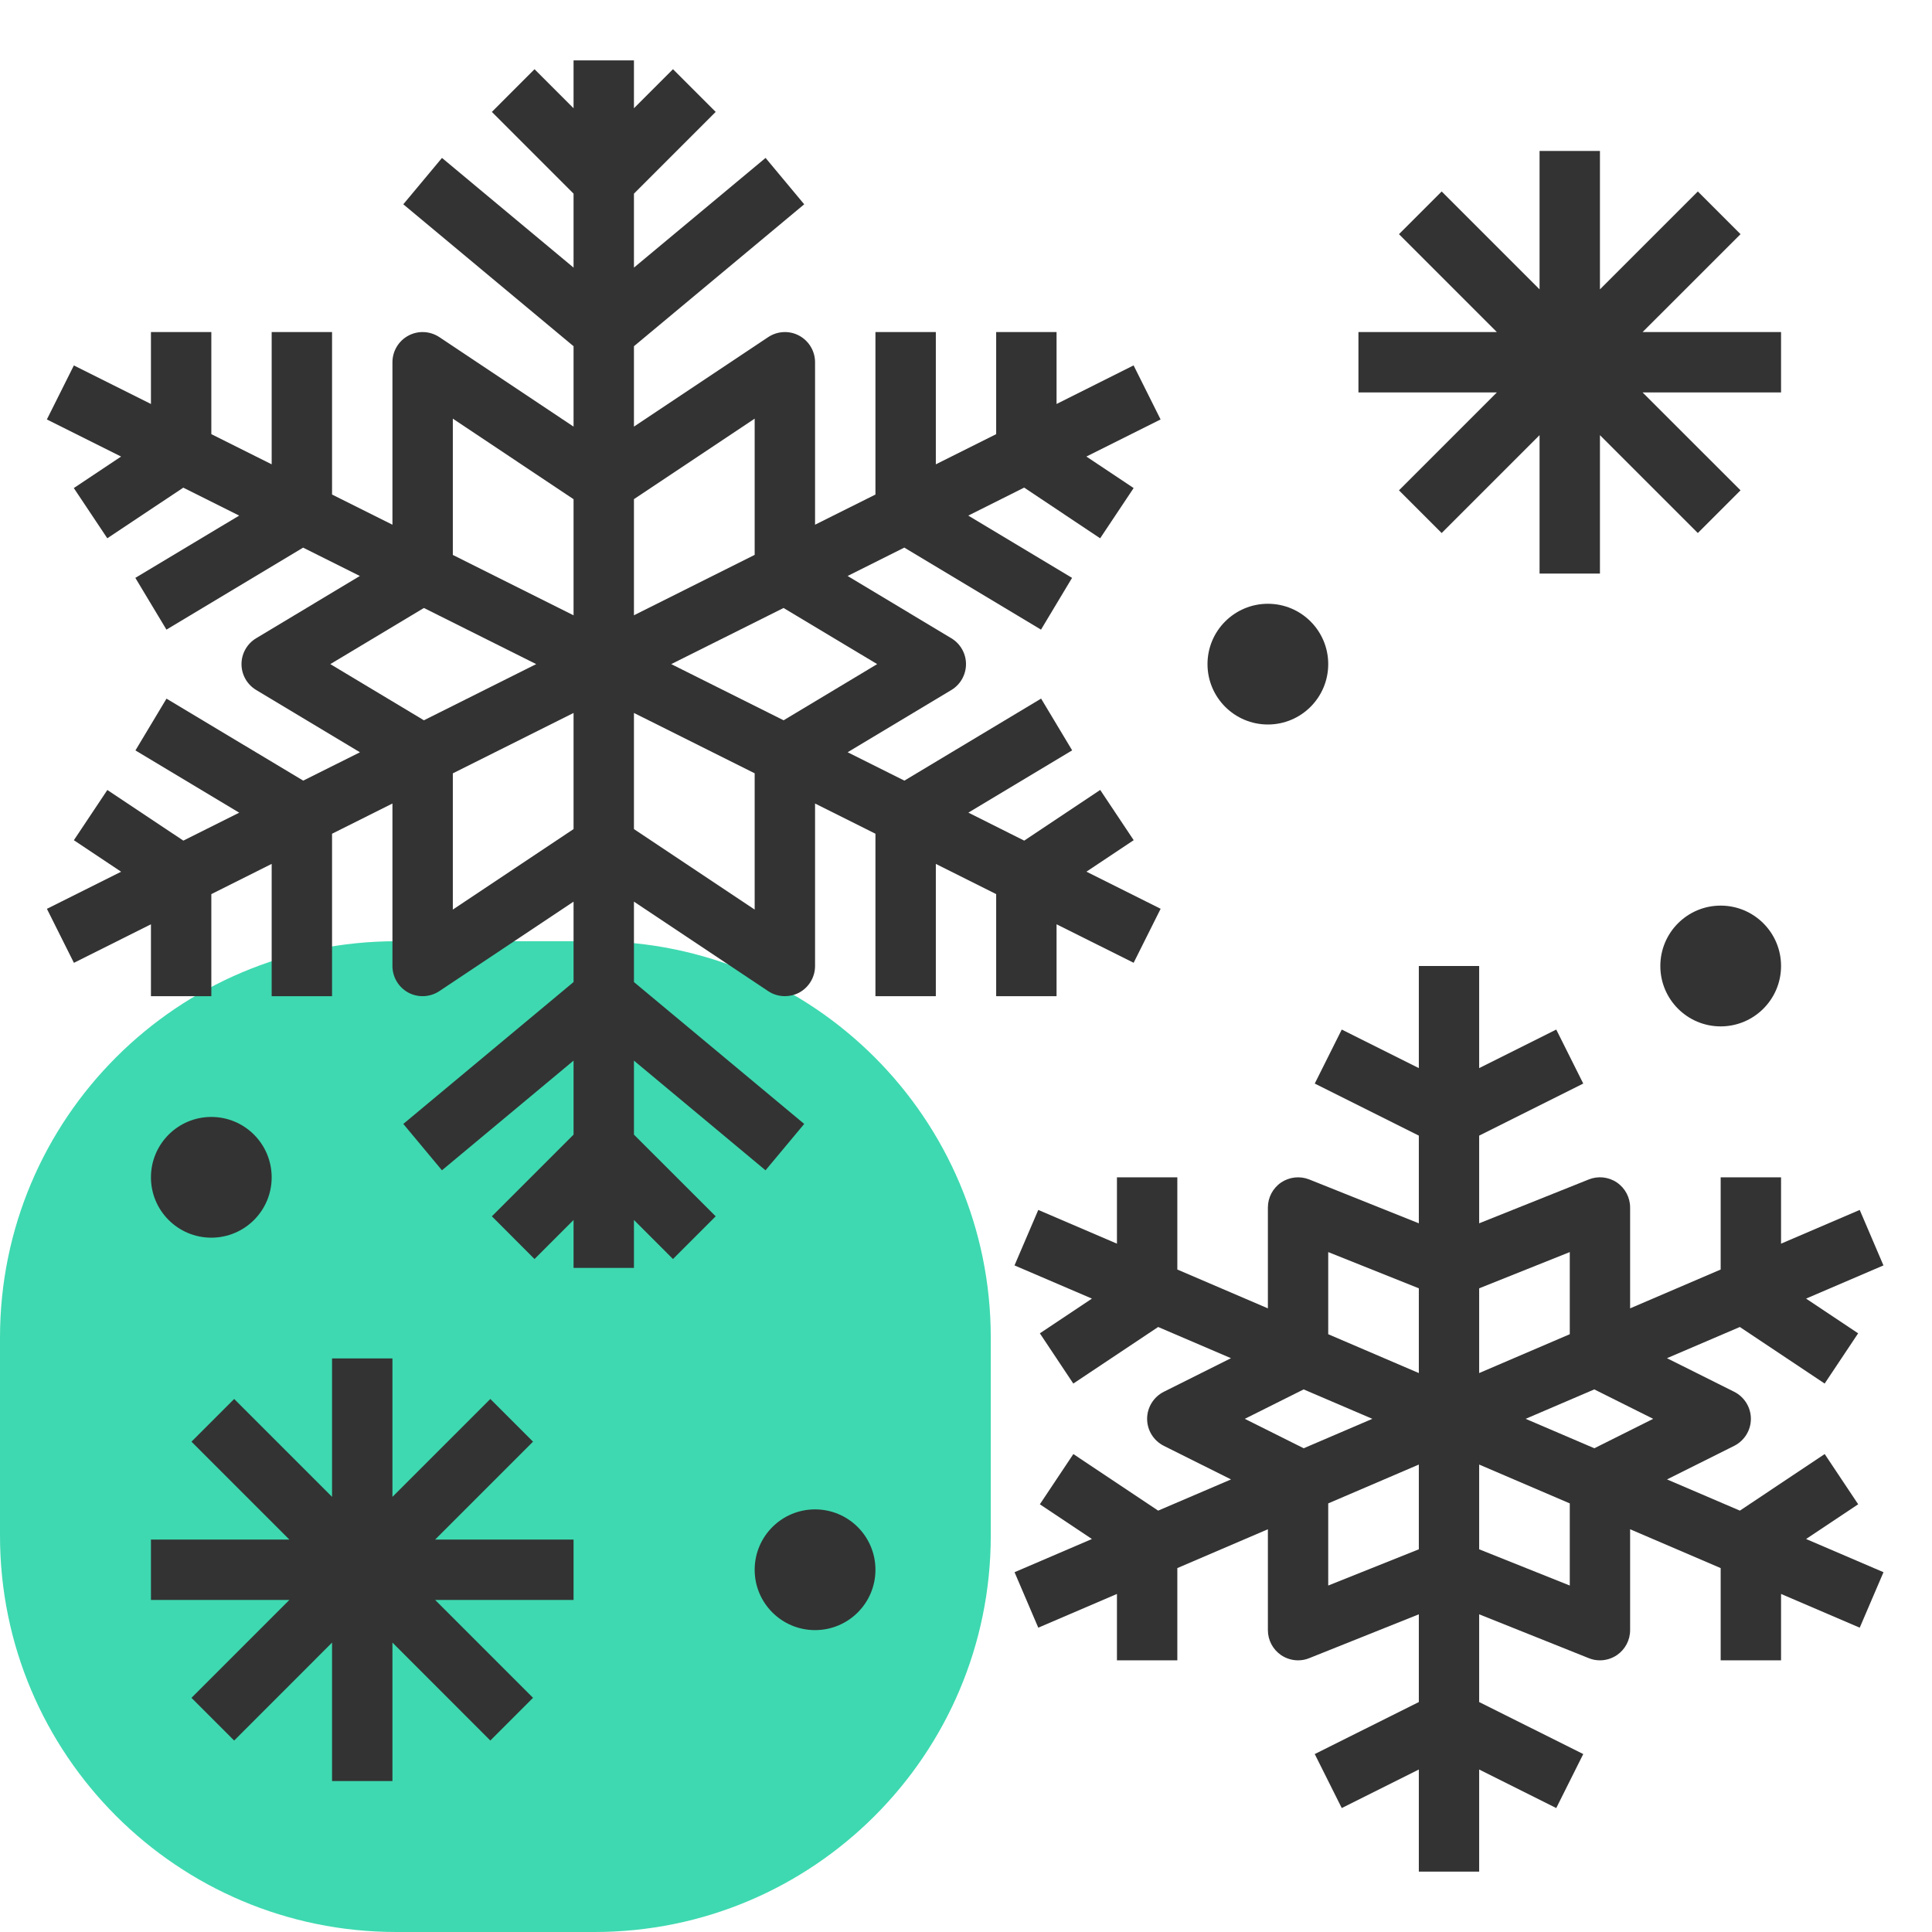
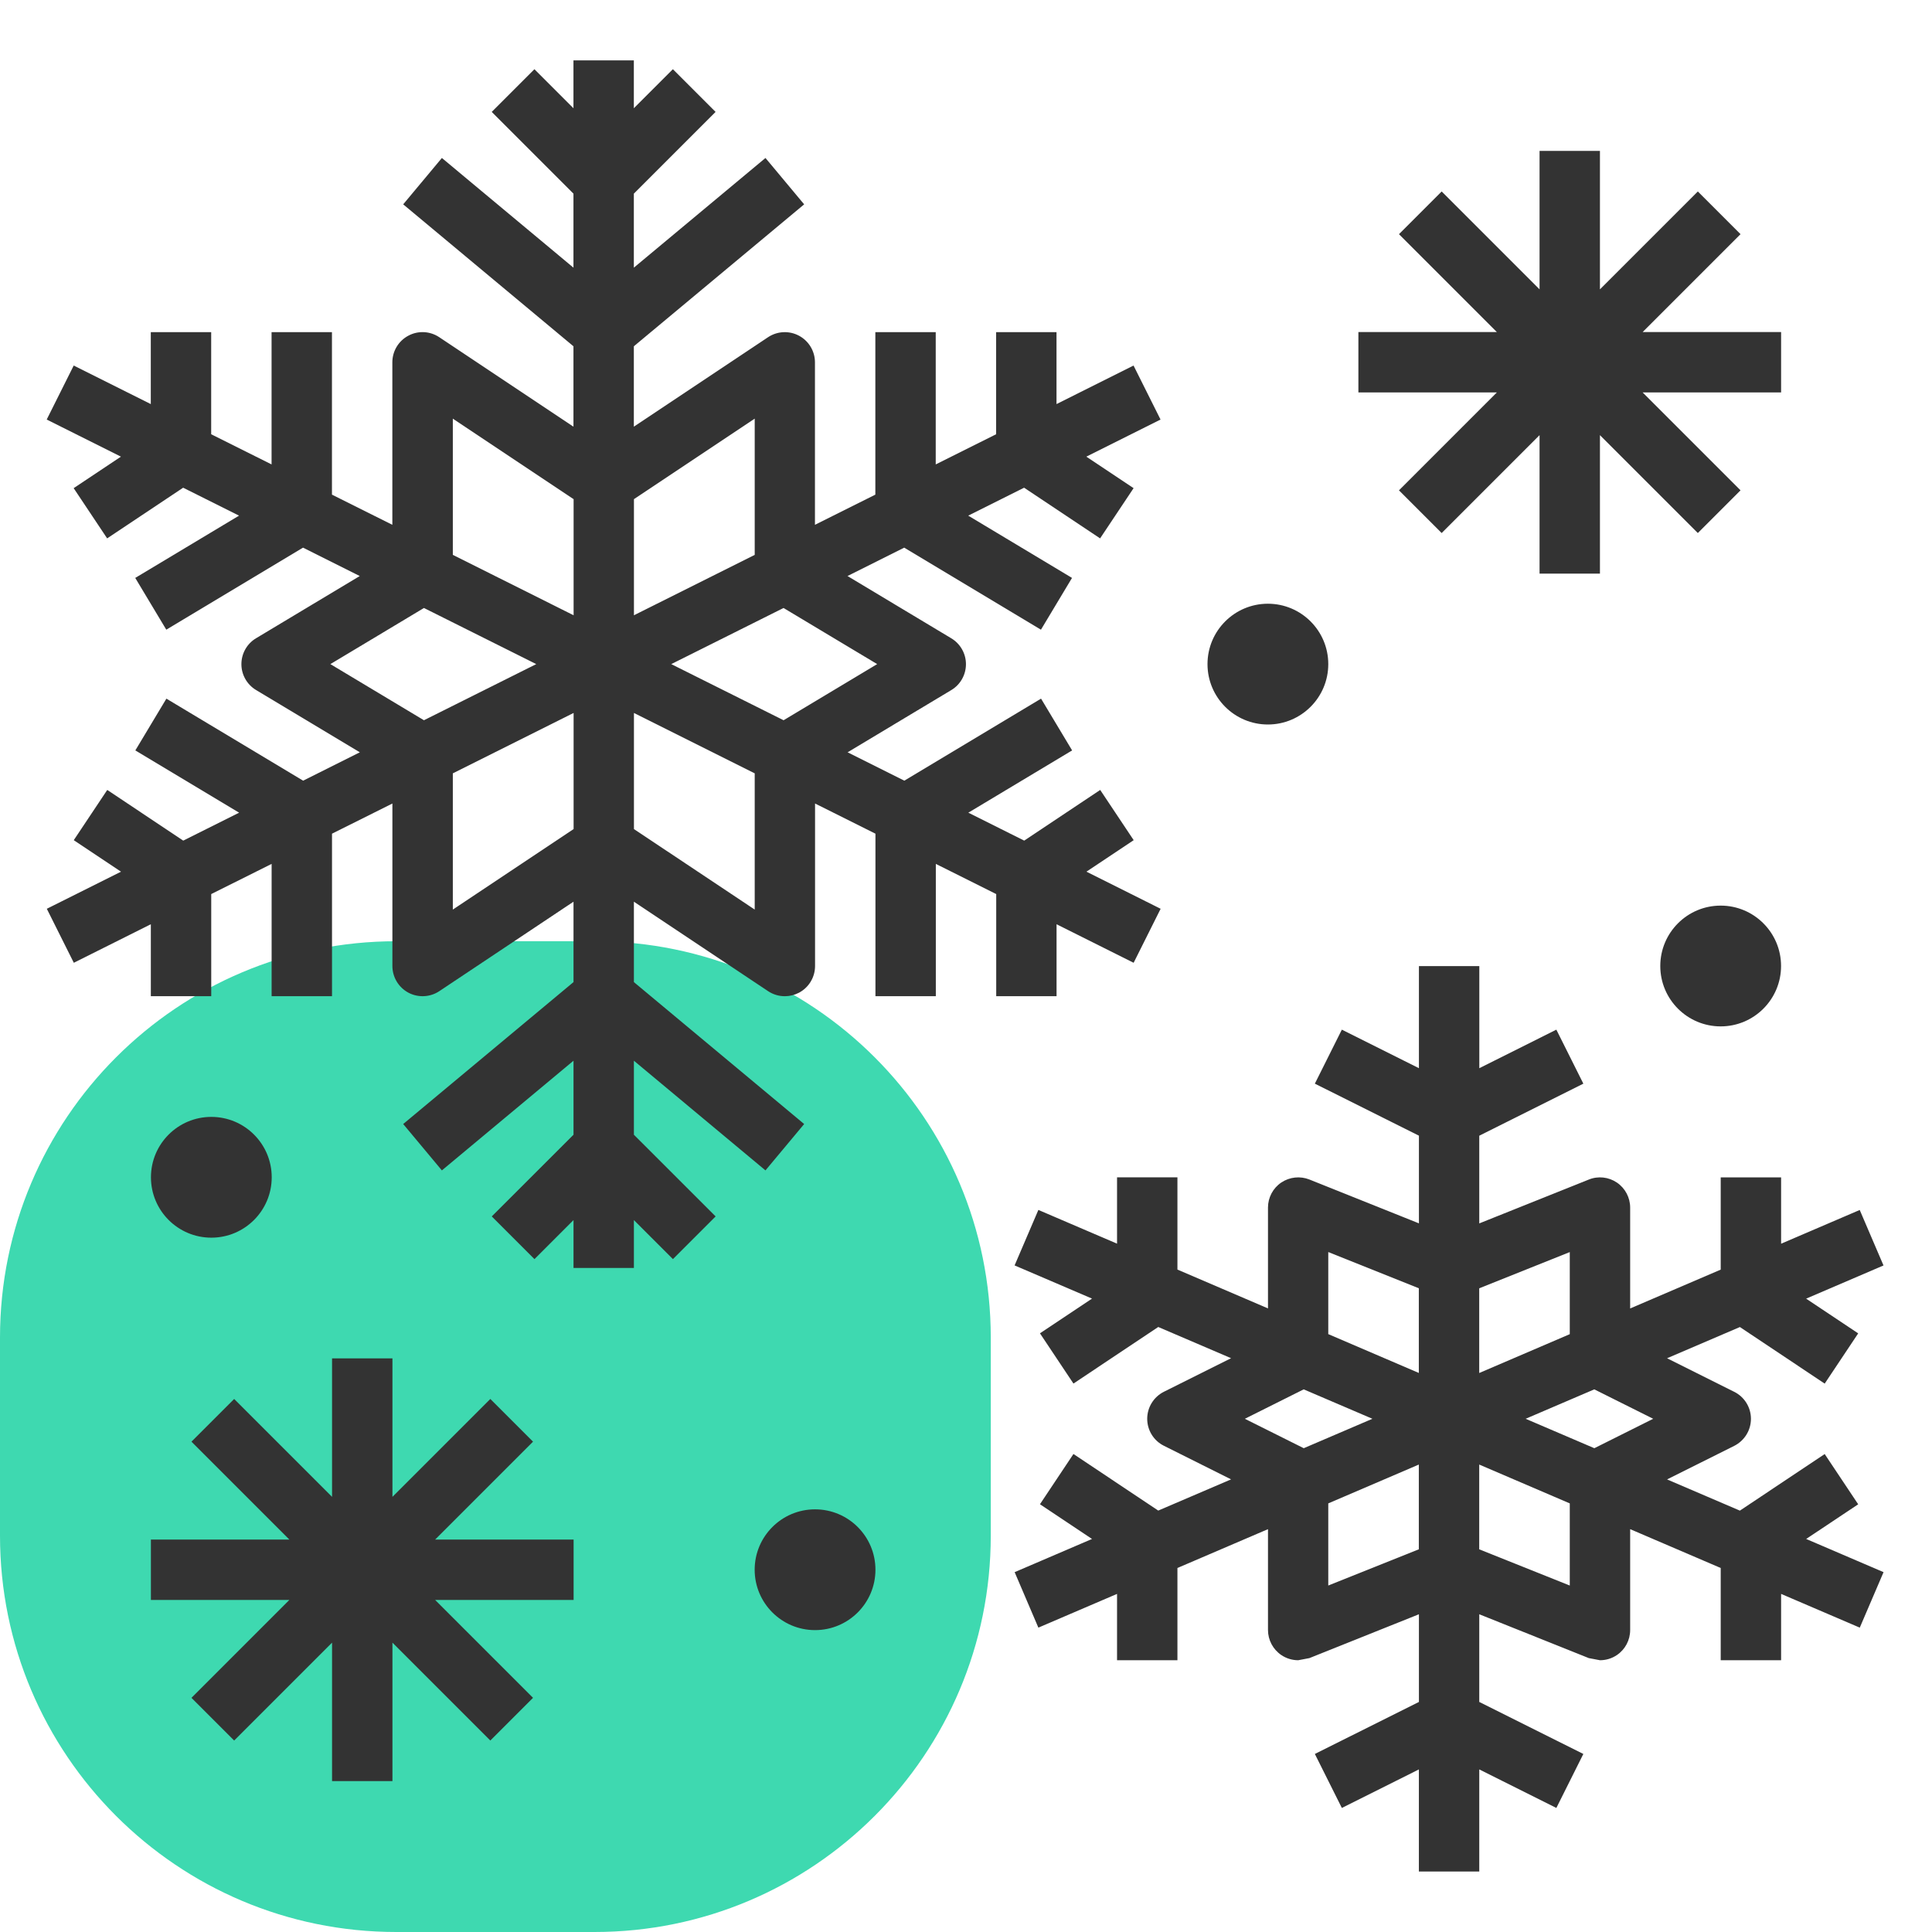
<svg xmlns="http://www.w3.org/2000/svg" width="39" height="39" viewBox="0 0 39 39" fill="none">
  <rect y="19" width="20" height="20" rx="8" fill="#3ED9B0" />
-   <path d="M21.328 20.109V18.658L22.884 19.435L23.429 18.345L21.931 17.596L22.885 16.96L22.209 15.946L20.675 16.969L19.548 16.404L21.643 15.147L21.016 14.102L18.256 15.758L17.111 15.185L19.206 13.928C19.387 13.819 19.5 13.62 19.5 13.406C19.5 13.192 19.387 12.994 19.204 12.884L17.11 11.627L18.255 11.054L21.014 12.71L21.641 11.665L19.546 10.408L20.674 9.843L22.208 10.866L22.884 9.852L21.93 9.216L23.428 8.467L22.883 7.376L21.328 8.155V6.703H20.109V8.764L18.891 9.373V6.703H17.672V9.983L16.453 10.592V7.312C16.453 7.088 16.329 6.881 16.131 6.775C15.935 6.669 15.692 6.681 15.506 6.806L12.797 8.612V6.989L16.234 4.124L15.454 3.188L12.797 5.402V3.909L14.447 2.259L13.585 1.397L12.797 2.185V1.219H11.578V2.185L10.79 1.397L9.929 2.259L11.578 3.909V5.402L8.922 3.188L8.141 4.124L11.578 6.989V8.612L8.87 6.806C8.682 6.681 8.442 6.669 8.244 6.775C8.046 6.881 7.922 7.088 7.922 7.312V10.592L6.703 9.983V6.703H5.484V9.373L4.266 8.764V6.703H3.047V8.155L1.491 7.377L0.946 8.467L2.444 9.216L1.49 9.852L2.166 10.866L3.7 9.844L4.828 10.408L2.732 11.665L3.36 12.71L6.119 11.055L7.264 11.627L5.169 12.885C4.988 12.994 4.875 13.192 4.875 13.406C4.875 13.62 4.988 13.819 5.171 13.928L7.266 15.186L6.121 15.758L3.361 14.103L2.734 15.148L4.829 16.405L3.701 16.969L2.167 15.947L1.491 16.961L2.445 17.597L0.947 18.346L1.492 19.436L3.047 18.658V20.109H4.266V18.049L5.484 17.439V20.109H6.703V16.83L7.922 16.22V19.5C7.922 19.725 8.046 19.931 8.244 20.038C8.441 20.143 8.682 20.131 8.869 20.007L11.578 18.201V19.824L8.141 22.688L8.921 23.624L11.578 21.41V22.904L9.929 24.553L10.79 25.415L11.578 24.627V25.594H12.797V24.627L13.585 25.415L14.447 24.553L12.797 22.904V21.41L15.453 23.624L16.234 22.688L12.797 19.824V18.201L15.506 20.007C15.607 20.075 15.726 20.109 15.844 20.109C15.943 20.109 16.041 20.086 16.131 20.038C16.329 19.931 16.453 19.725 16.453 19.5V16.22L17.672 16.83V20.109H18.891V17.439L20.109 18.049V20.109H21.328ZM17.707 13.406L15.818 14.54L13.55 13.406L15.817 12.273L17.707 13.406ZM15.234 8.451V11.201L12.797 12.42V10.076L15.234 8.451ZM9.141 8.451L11.578 10.077V12.421L9.141 11.202V8.451ZM6.668 13.406L8.557 12.273L10.824 13.406L8.557 14.54L6.668 13.406ZM9.141 18.361V15.611L11.578 14.392V16.736L9.141 18.361ZM15.234 18.361L12.797 16.736V14.392L15.234 15.61V18.361Z" fill="#333333" />
-   <path d="M37.51 30.366L36.834 29.352L35.122 30.494L33.651 29.864L35.008 29.186C35.213 29.082 35.344 28.872 35.344 28.641C35.344 28.41 35.213 28.199 35.007 28.095L33.65 27.417L35.121 26.787L36.833 27.929L37.509 26.915L36.458 26.214L38.02 25.544L37.541 24.424L35.953 25.105V23.766H34.734V25.627L32.906 26.411V24.375C32.906 24.173 32.806 23.984 32.639 23.87C32.471 23.756 32.257 23.734 32.071 23.809L29.859 24.694V22.924L31.96 21.873L31.415 20.783L29.859 21.561V19.5H28.641V21.561L27.085 20.783L26.54 21.873L28.641 22.924V24.694L26.429 23.809C26.243 23.735 26.03 23.757 25.861 23.87C25.694 23.984 25.594 24.173 25.594 24.375V26.411L23.766 25.627V23.766H22.547V25.105L20.959 24.424L20.479 25.544L22.042 26.214L20.991 26.915L21.666 27.929L23.379 26.787L24.849 27.417L23.493 28.095C23.287 28.199 23.156 28.41 23.156 28.641C23.156 28.872 23.287 29.082 23.493 29.186L24.85 29.864L23.379 30.494L21.667 29.352L20.991 30.366L22.042 31.067L20.48 31.737L20.959 32.857L22.547 32.176V33.516H23.766V31.654L25.594 30.87V32.906C25.594 33.109 25.694 33.297 25.861 33.411C25.964 33.48 26.083 33.516 26.203 33.516C26.28 33.516 26.357 33.502 26.429 33.472L28.641 32.587V34.358L26.54 35.408L27.085 36.498L28.641 35.72V37.781H29.859V35.72L31.415 36.498L31.96 35.408L29.859 34.358V32.587L32.071 33.472C32.143 33.502 32.22 33.516 32.297 33.516C32.417 33.516 32.536 33.48 32.639 33.411C32.806 33.297 32.906 33.109 32.906 32.906V30.87L34.734 31.654V33.516H35.953V32.176L37.541 32.857L38.021 31.737L36.458 31.067L37.51 30.366ZM33.372 28.641L32.184 29.235L30.797 28.641L32.183 28.047L33.372 28.641ZM31.688 25.275V26.933L29.859 27.717V26.006L31.688 25.275ZM26.812 25.275L28.641 26.006V27.717L26.812 26.933V25.275ZM25.128 28.641L26.316 28.047L27.703 28.641L26.317 29.235L25.128 28.641ZM26.812 32.006V30.348L28.641 29.564V31.275L26.812 32.006ZM31.688 32.006L29.859 31.275V29.564L31.688 30.348V32.006Z" fill="#333333" />
-   <path d="M28.24 9.898L29.102 10.76L31.078 8.784V11.578H32.297V8.784L34.273 10.76L35.135 9.898L33.158 7.922H35.953V6.703H33.158L35.135 4.727L34.273 3.865L32.297 5.841V3.047H31.078V5.841L29.102 3.865L28.24 4.727L30.216 6.703H27.422V7.922H30.216L28.24 9.898Z" fill="#333333" />
-   <path d="M10.76 29.102L9.898 28.24L7.922 30.216V27.422H6.703V30.216L4.727 28.24L3.865 29.102L5.841 31.078H3.047V32.297H5.841L3.865 34.273L4.727 35.135L6.703 33.158V35.953H7.922V33.158L9.898 35.135L10.76 34.273L8.784 32.297H11.578V31.078H8.784L10.76 29.102Z" fill="#333333" />
-   <path d="M25.594 14.625C26.267 14.625 26.812 14.079 26.812 13.406C26.812 12.733 26.267 12.188 25.594 12.188C24.921 12.188 24.375 12.733 24.375 13.406C24.375 14.079 24.921 14.625 25.594 14.625Z" fill="#333333" />
-   <path d="M34.734 20.719C35.407 20.719 35.953 20.173 35.953 19.5C35.953 18.827 35.407 18.281 34.734 18.281C34.061 18.281 33.516 18.827 33.516 19.5C33.516 20.173 34.061 20.719 34.734 20.719Z" fill="#333333" />
-   <path d="M16.453 32.906C17.126 32.906 17.672 32.361 17.672 31.688C17.672 31.014 17.126 30.469 16.453 30.469C15.78 30.469 15.234 31.014 15.234 31.688C15.234 32.361 15.78 32.906 16.453 32.906Z" fill="#333333" />
-   <path d="M4.266 24.984C4.939 24.984 5.484 24.439 5.484 23.766C5.484 23.093 4.939 22.547 4.266 22.547C3.593 22.547 3.047 23.093 3.047 23.766C3.047 24.439 3.593 24.984 4.266 24.984Z" fill="#333333" />
+   <path d="M21.328 20.109v-1.452l1.556.778.545-1.09-1.498-.749.954-.636-.676-1.014-1.534 1.023-1.128-.564 2.095-1.257-.627-1.045-2.76 1.656-1.145-.573 2.095-1.257c.182-.109.294-.308.294-.522 0-.214-.113-.412-.296-.522l-2.095-1.257 1.145-.573 2.76 1.656.627-1.045-2.095-1.257 1.128-.564 1.534 1.023.676-1.014-.954-.636 1.498-.749-.545-1.09-1.555.778v-1.452h-1.219v2.061l-1.219.609v-2.67h-1.219v3.28l-1.219.609v-3.28c0-.225-.124-.431-.322-.537-.197-.106-.439-.094-.625.03l-2.709 1.806v-1.623l3.438-2.865-.781-.936-2.657 2.214v-1.494l1.65-1.65-.862-.862-.788.788v-.966h-1.219v.966l-.788-.788-.862.862 1.65 1.65v1.494l-2.656-2.214-.781.936 3.437 2.865v1.623l-2.709-1.806c-.187-.125-.428-.137-.625-.03-.199.106-.322.313-.322.537v3.28l-1.219-.609v-3.28h-1.219v2.67l-1.219-.609v-2.061h-1.219v1.452l-1.556-.778-.545 1.09 1.498.749-.954.636.676 1.014 1.534-1.023 1.128.564-2.095 1.257.627 1.045 2.76-1.656 1.145.573-2.095 1.257c-.182.109-.294.308-.294.522 0 .214.113.413.296.522l2.095 1.257-1.145.573-2.76-1.656-.627 1.045 2.095 1.257-1.128.564-1.534-1.023-.676 1.014.954.636-1.498.749.545 1.09 1.555-.778v1.452h1.219v-2.061l1.219-.609v2.67h1.219v-3.28l1.219-.609v3.28c0 .225.124.431.322.538.197.105.439.094.625-.03l2.709-1.806v1.623l-3.438 2.865.781.936 2.657-2.214v1.494l-1.65 1.649.862.862.788-.788v.966h1.219v-.966l.788.788.862-.862-1.65-1.649v-1.494l2.656 2.214.781-.936-3.437-2.865v-1.623l2.709 1.806c.102.068.22.102.338.102.099 0 .197-.024.288-.072.198-.106.322-.313.322-.538v-3.28l1.219.609v3.28h1.219v-2.67l1.219.609v2.061h1.219zm-3.621-6.703l-1.889 1.133-2.268-1.133 2.267-1.133 1.89 1.133zm-2.472-4.955v2.75l-2.438 1.219v-2.344l2.438-1.625zm-6.094 0l2.438 1.625v2.344l-2.438-1.219v-2.751zm-2.472 4.955l1.889-1.133 2.267 1.133-2.267 1.133-1.889-1.133zm2.472 4.955v-2.75l2.438-1.219v2.344l-2.438 1.625zm6.094 0l-2.438-1.625v-2.344l2.438 1.219v2.751zM37.51 30.366l-.676-1.014-1.712 1.142-1.47-.63 1.357-.678c.205-.104.336-.314.336-.545 0-.231-.13-.442-.337-.545l-1.356-.678 1.47-.63 1.712 1.142.676-1.014-1.051-.701 1.562-.67-.48-1.12-1.587.681v-1.339h-1.219v1.862l-1.828.784v-2.036c0-.202-.1-.391-.267-.505-.168-.114-.382-.137-.568-.061l-2.211.885v-1.77l2.101-1.051-.545-1.09-1.555.778v-2.061h-1.219v2.061l-1.556-.778-.545 1.09 2.101 1.05v1.77l-2.211-.885c-.186-.074-.399-.052-.568.061-.167.113-.268.302-.268.505v2.036l-1.828-.784v-1.862h-1.219v1.339l-1.588-.681-.48 1.12 1.563.67-1.051.701.676 1.014 1.712-1.142 1.47.63-1.357.678c-.206.104-.336.315-.336.545 0 .231.13.442.337.545l1.356.678-1.47.63-1.712-1.142-.676 1.014 1.051.701-1.562.67.479 1.12 1.588-.681v1.339h1.219v-1.862l1.828-.784v2.036c0 .202.101.391.268.505.102.069.222.105.342.105l.226-.043 2.211-.885v1.77l-2.101 1.05.545 1.09 1.555-.778v2.061h1.219v-2.061l1.556.778.545-1.09-2.101-1.05v-1.77l2.211.885.226.043c.12 0 .239-.035.342-.105.167-.113.267-.302.267-.505v-2.036l1.828.784v1.862h1.219v-1.339l1.588.681.48-1.12-1.562-.67 1.052-.701zm-4.138-1.726l-1.188.594-1.387-.594 1.386-.594 1.189.594zm-1.684-3.366v1.658l-1.828.784v-1.71l1.828-.731zm-4.875 0l1.828.731v1.71l-1.828-.784v-1.658zm-1.684 3.366l1.188-.594 1.387.594-1.386.594-1.189-.594zm1.684 3.366v-1.658l1.828-.784v1.711l-1.828.731zm4.875 0l-1.828-.731v-1.711l1.828.784v1.658zM28.24 9.898l.862.862 1.976-1.976v2.795h1.219v-2.795l1.976 1.976.862-.862-1.976-1.976h2.795v-1.219h-2.795l1.976-1.976-.862-.862-1.976 1.976v-2.795h-1.219v2.795l-1.976-1.976-.862.862 1.976 1.976h-2.795v1.219h2.795l-1.976 1.976zM10.76 29.102l-.862-.862-1.976 1.976v-2.795h-1.219v2.795l-1.976-1.976-.862.862 1.976 1.976h-2.795v1.219h2.795l-1.976 1.976.862.862 1.976-1.976v2.795h1.219v-2.795l1.976 1.976.862-.862-1.976-1.976h2.795v-1.219h-2.795l1.976-1.976zM25.594 14.625c.673 0 1.219-.546 1.219-1.219s-.546-1.219-1.219-1.219-1.219.546-1.219 1.219.546 1.219 1.219 1.219zM34.734 20.719c.673 0 1.219-.546 1.219-1.219s-.546-1.219-1.219-1.219-1.219.546-1.219 1.219.546 1.219 1.219 1.219zM16.453 32.906c.673 0 1.219-.546 1.219-1.219s-.546-1.219-1.219-1.219-1.219.546-1.219 1.219.546 1.219 1.219 1.219zM4.266 24.984c.673 0 1.219-.546 1.219-1.219s-.546-1.219-1.219-1.219-1.219.546-1.219 1.219.546 1.219 1.219 1.219z" fill="#333" />
</svg>
